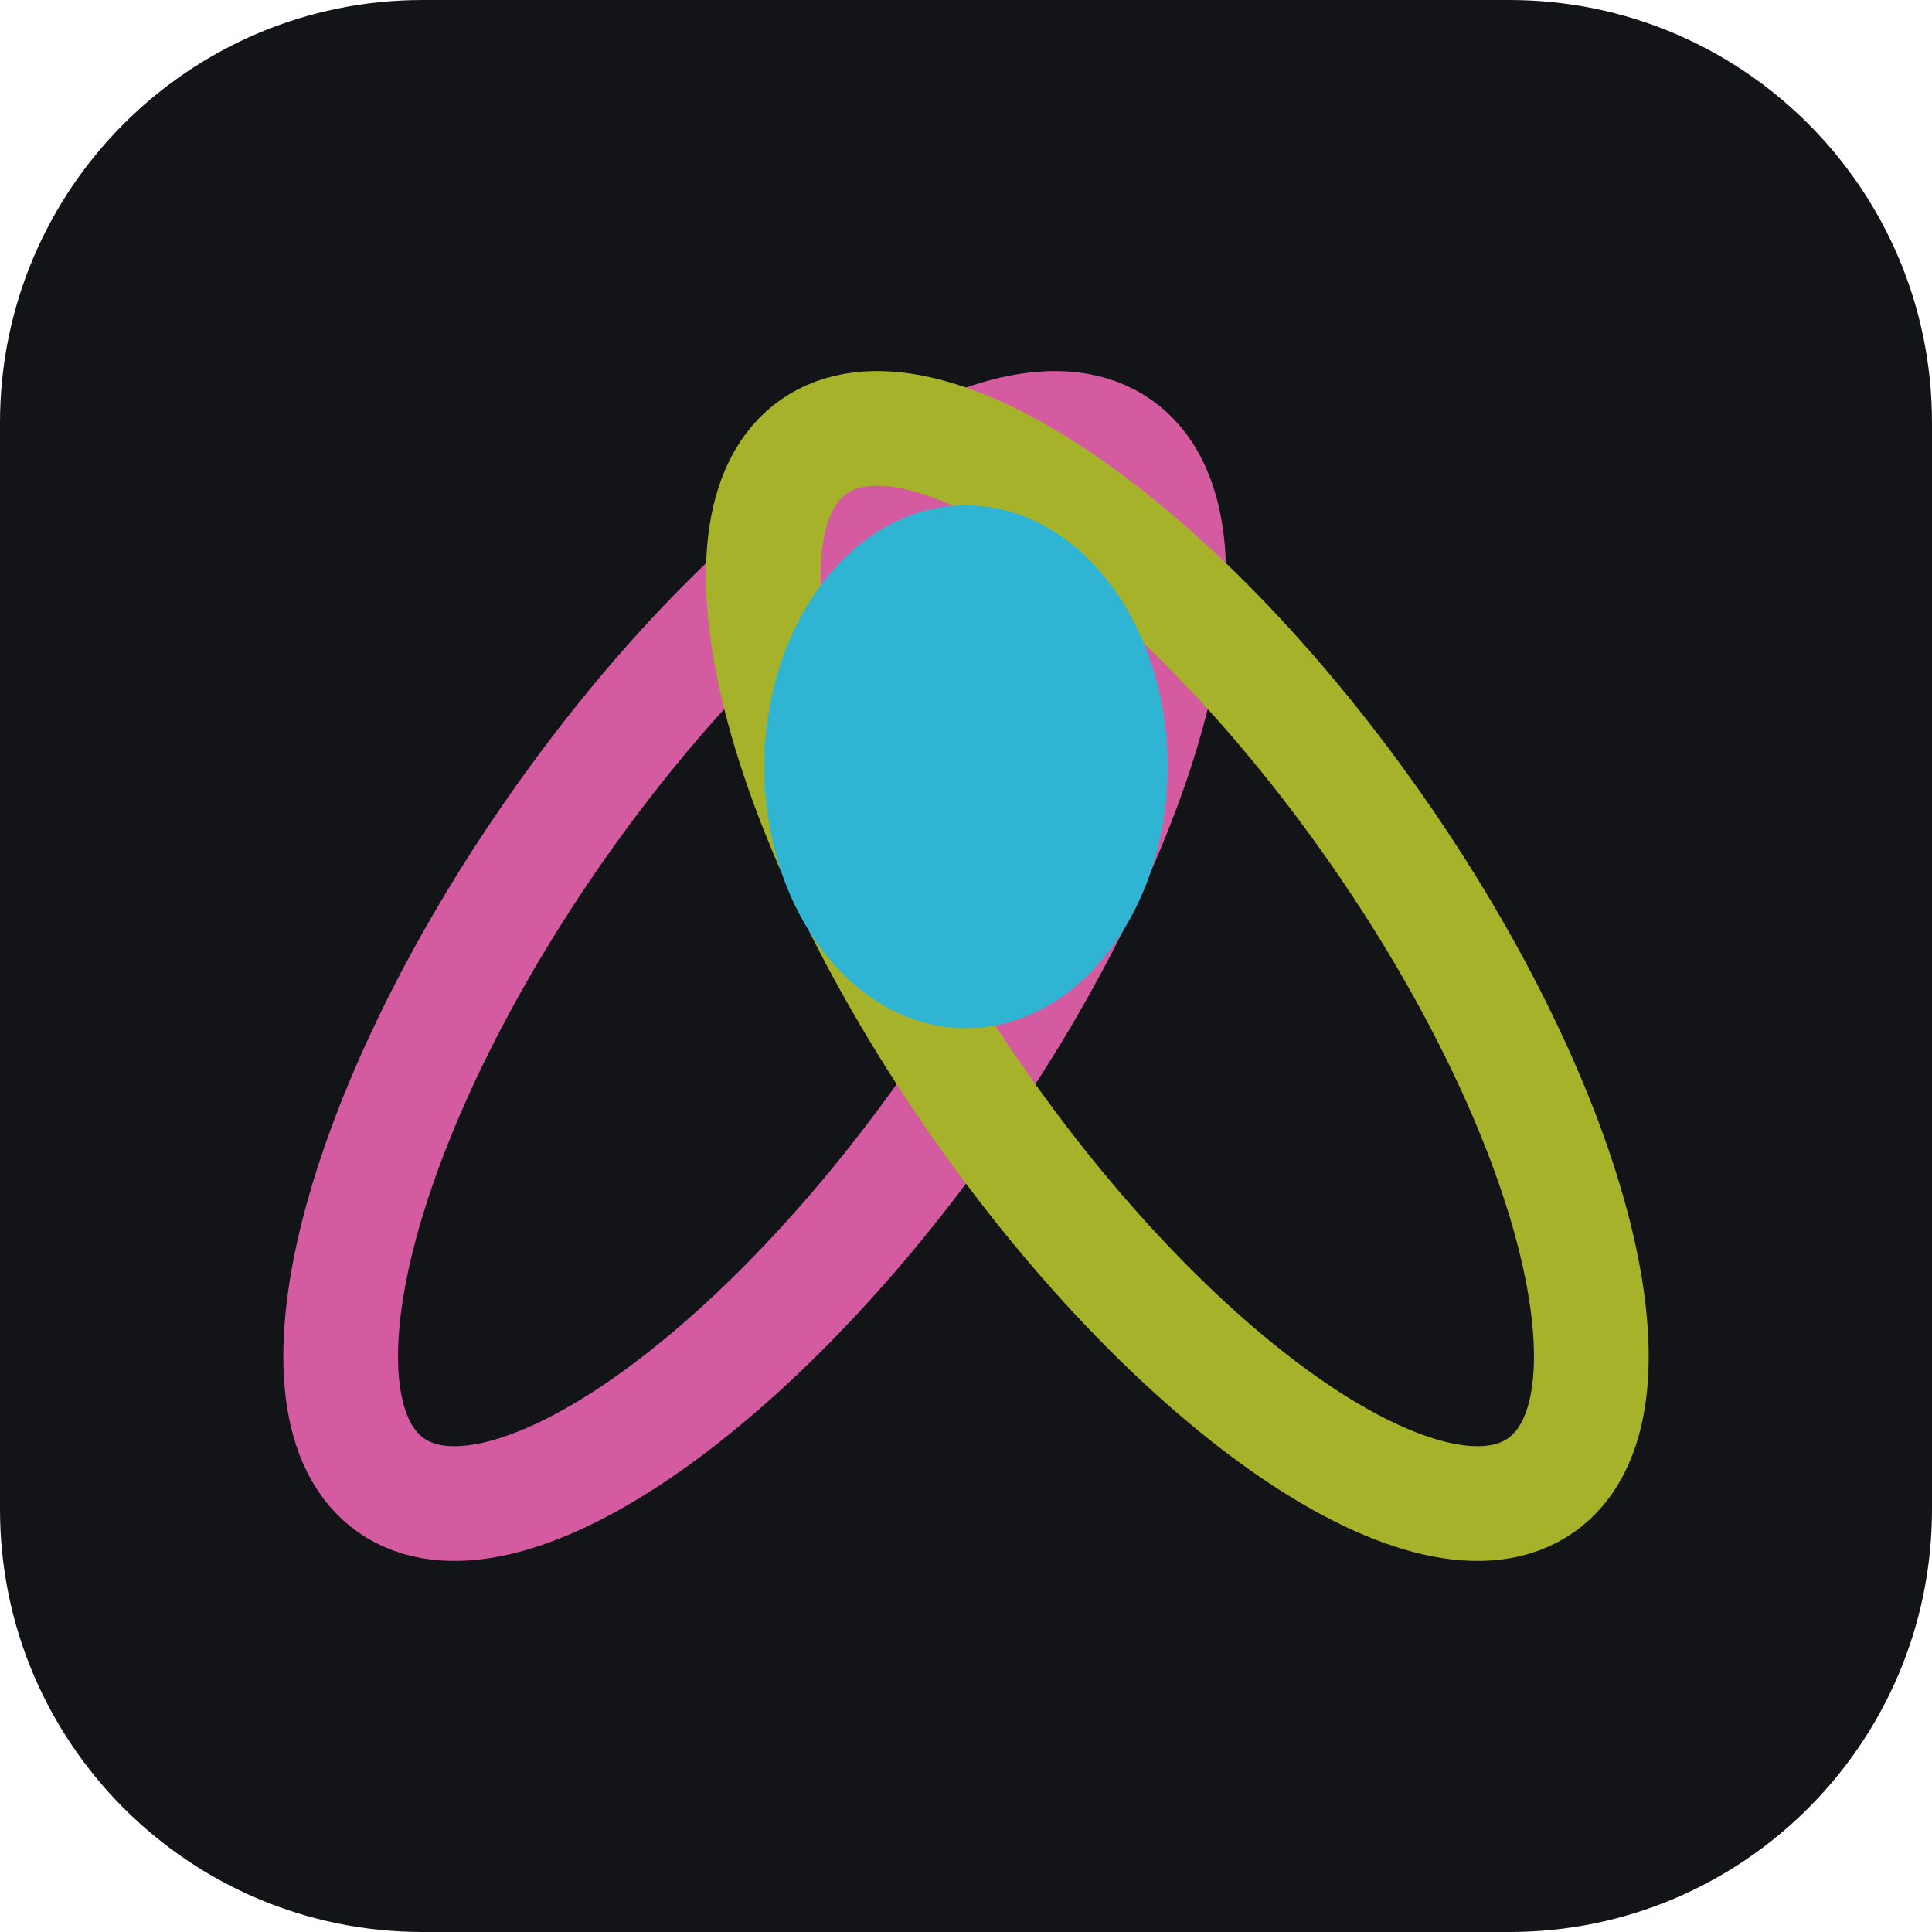
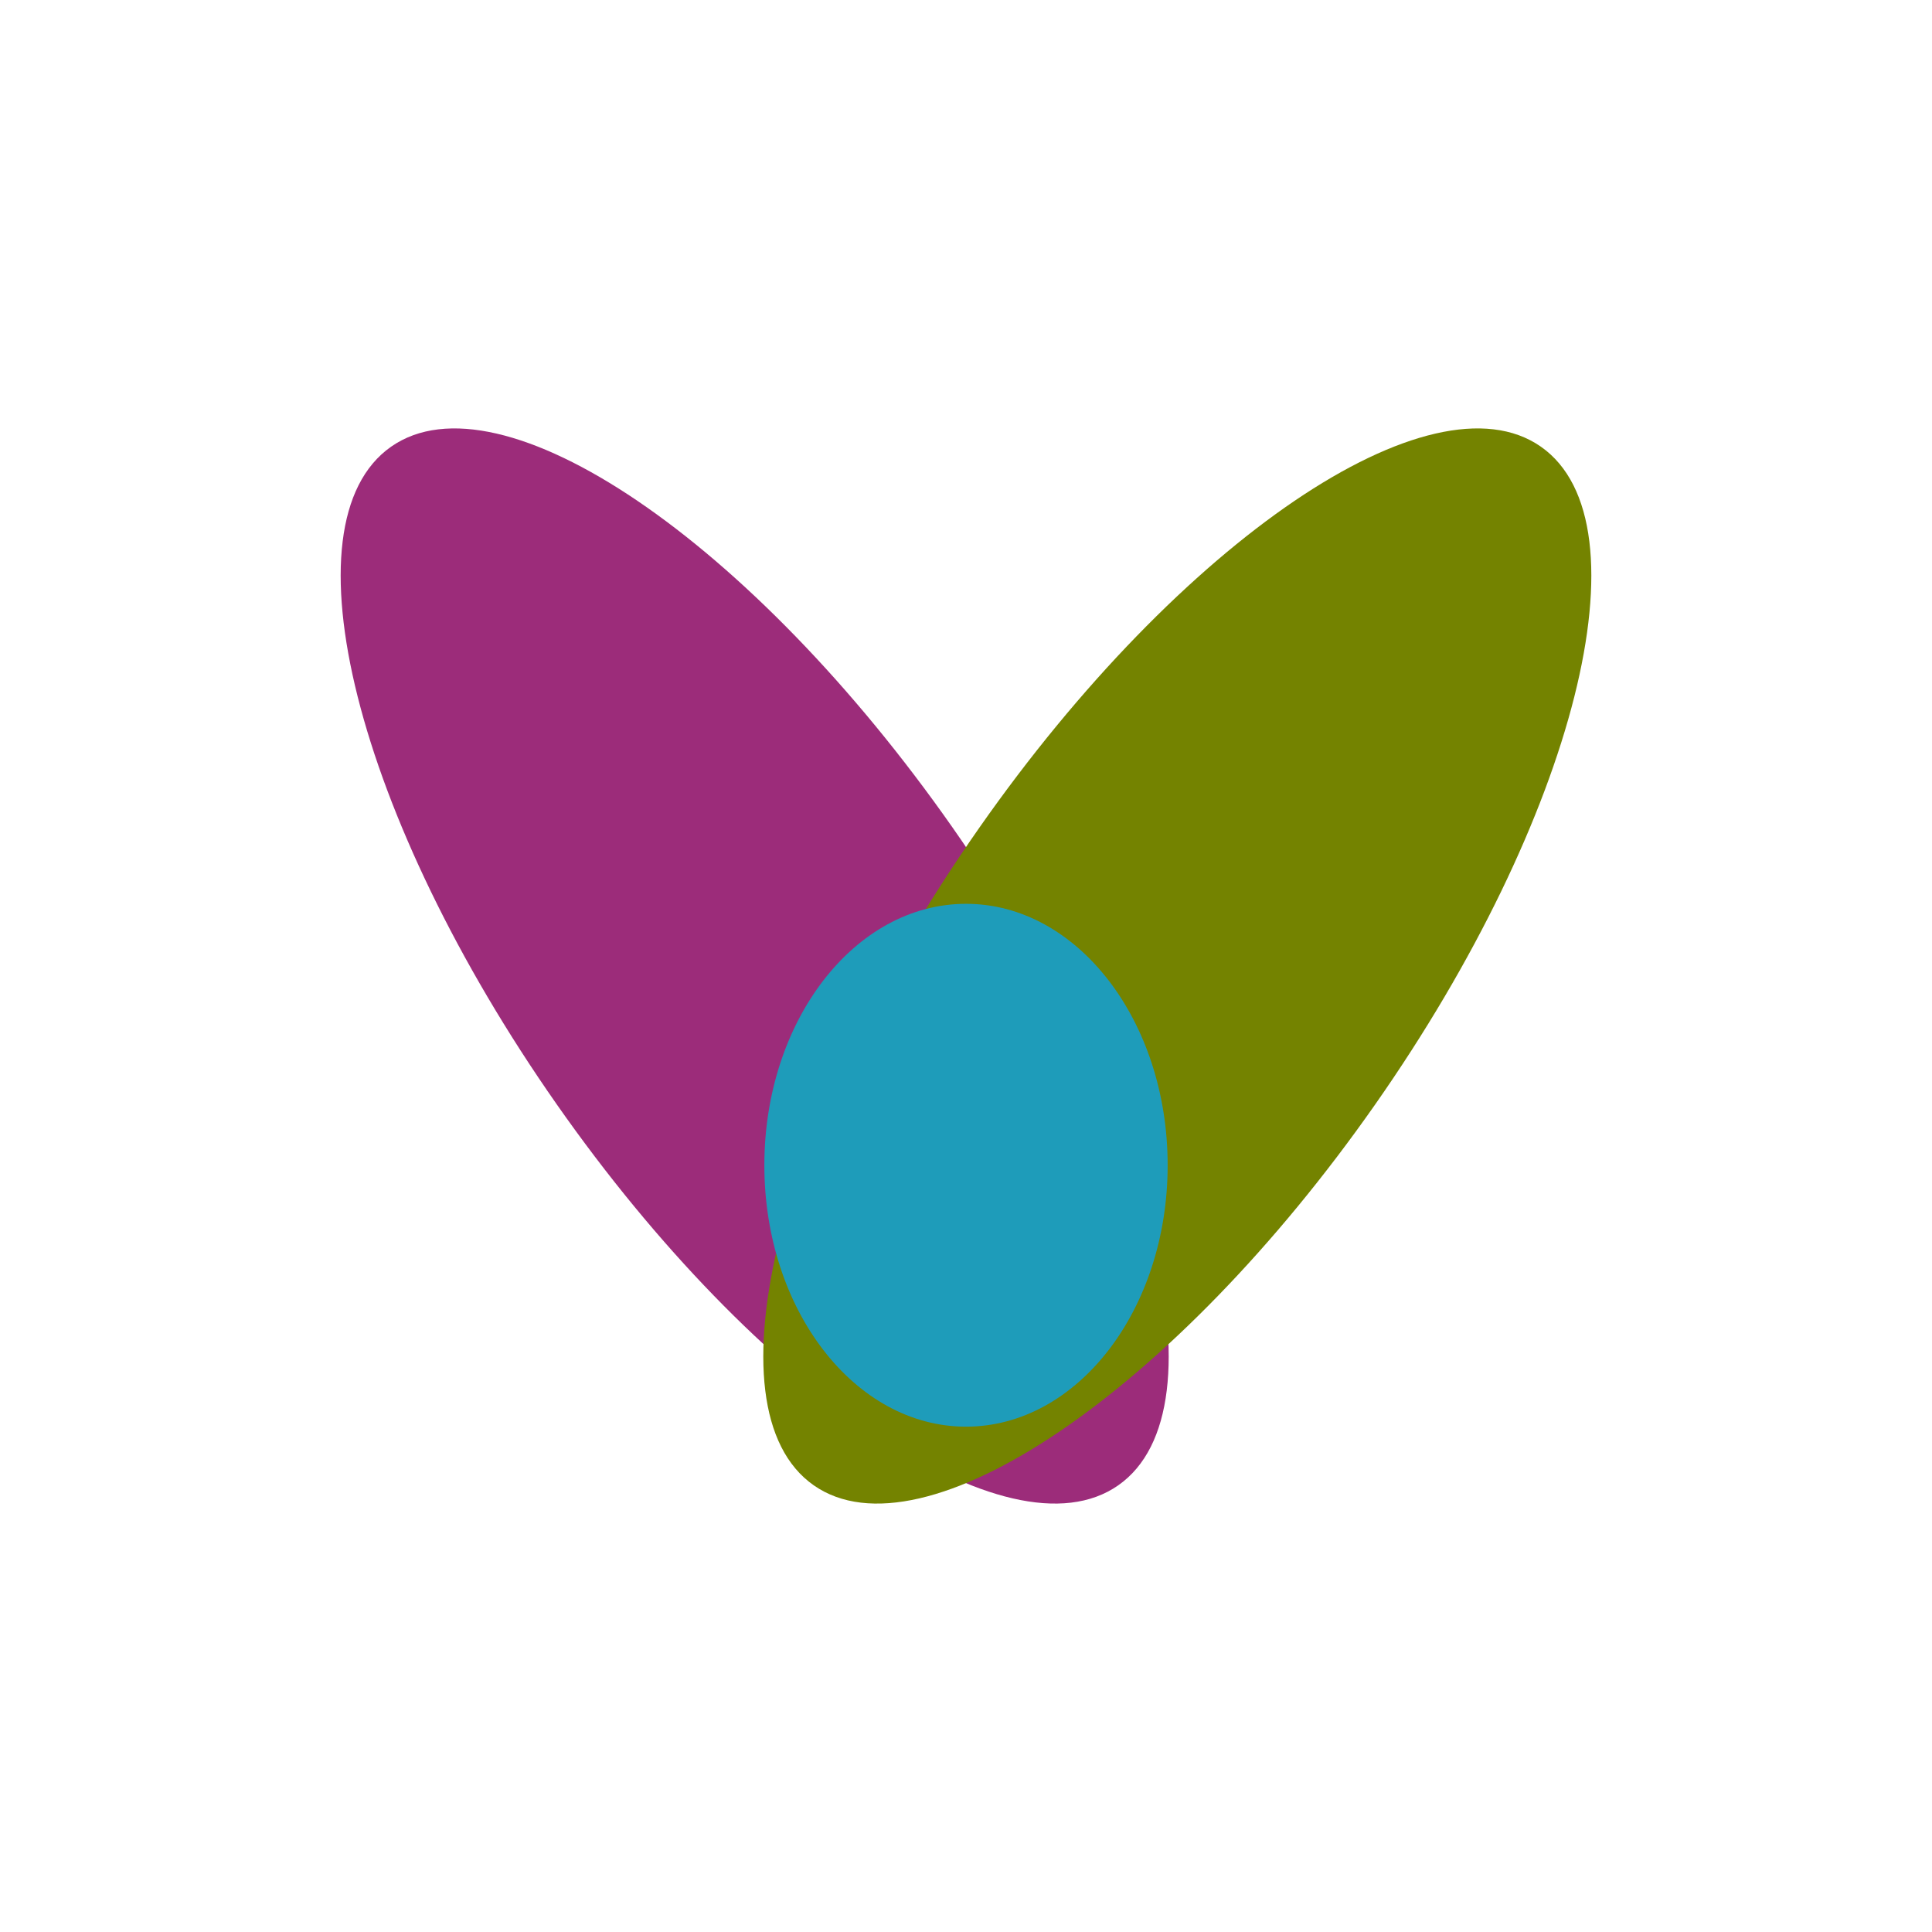
<svg xmlns="http://www.w3.org/2000/svg" viewBox="0 0 32 32">
-   <rect width="32" height="32" rx="7" fill="#121417" />
-   <g fill="none" stroke-width="1.9">
-     <ellipse cx="12.5" cy="16" rx="10.5" ry="4" transform="rotate(-55 12.5 16)" stroke="#D45BA0" />
-     <ellipse cx="19.5" cy="16" rx="10.5" ry="4" transform="rotate(55 19.5 16)" stroke="#A6B32A" />
-   </g>
-   <ellipse cx="16" cy="12.7" rx="3.34" ry="4.33" fill="#2FB5D3" />
+   <ellipse fill="#9C2C7A" cx="12.5" cy="16" rx="10.5" ry="4" transform="rotate(55 12.5 16)" />
+   <ellipse fill="#748300" cx="19.5" cy="16" rx="10.5" ry="4" transform="rotate(-55 19.5 16)" />
+   <ellipse fill="#1E9CBA" cx="16" cy="19.3" rx="3.34" ry="4.33" />
</svg>
